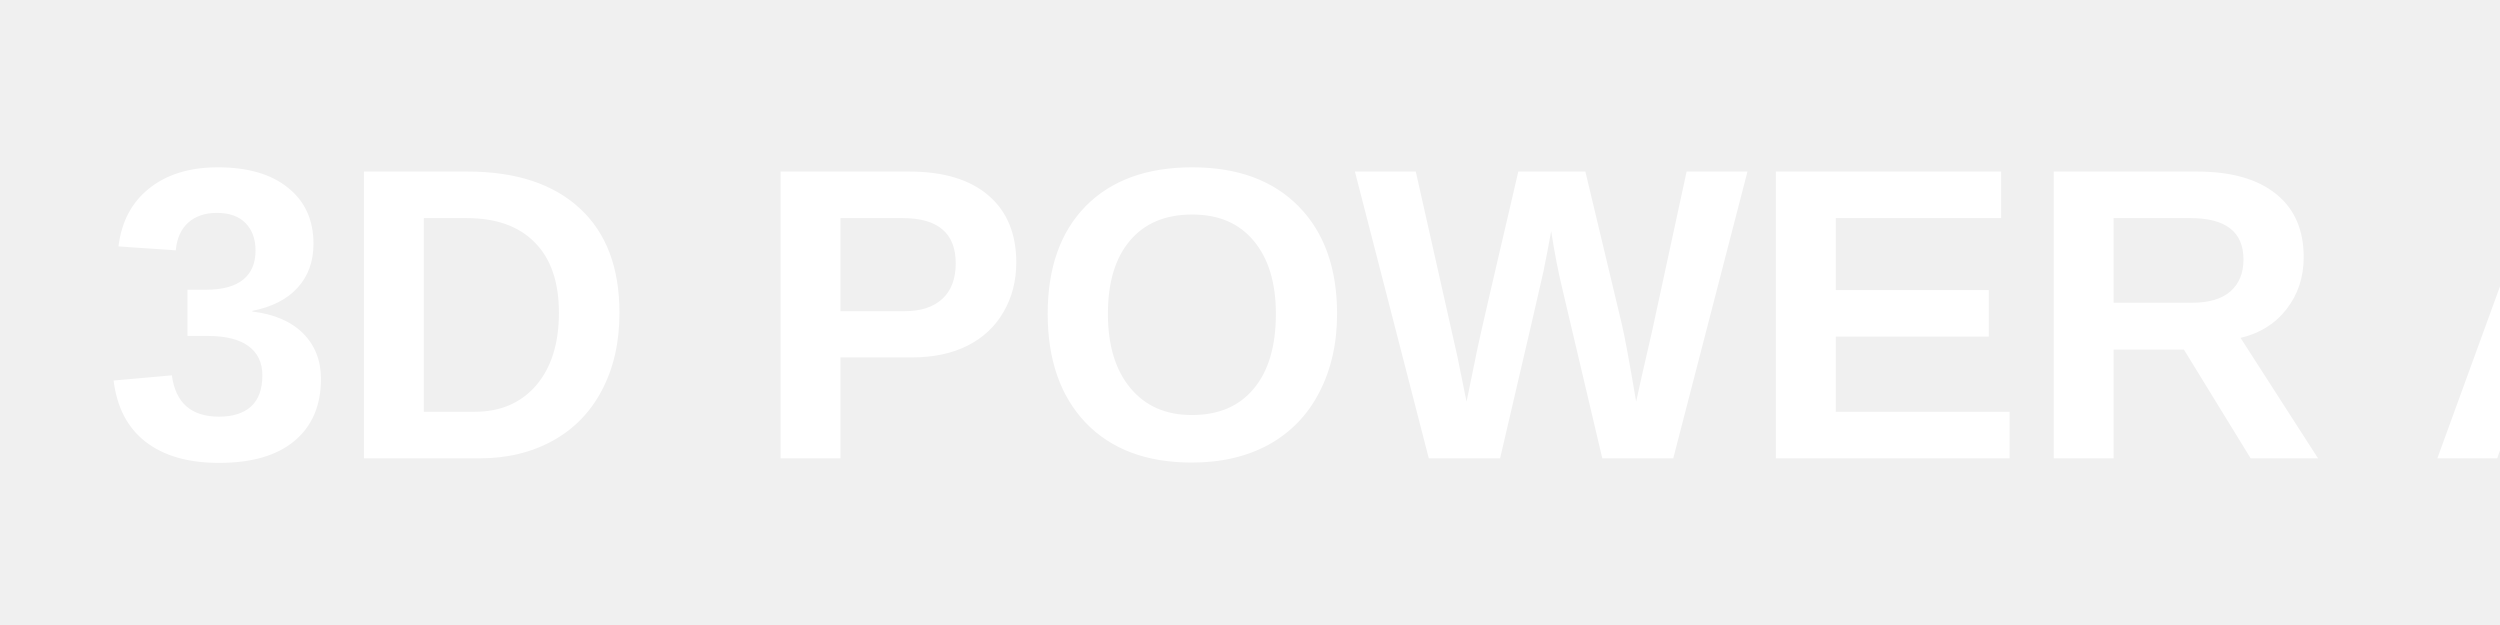
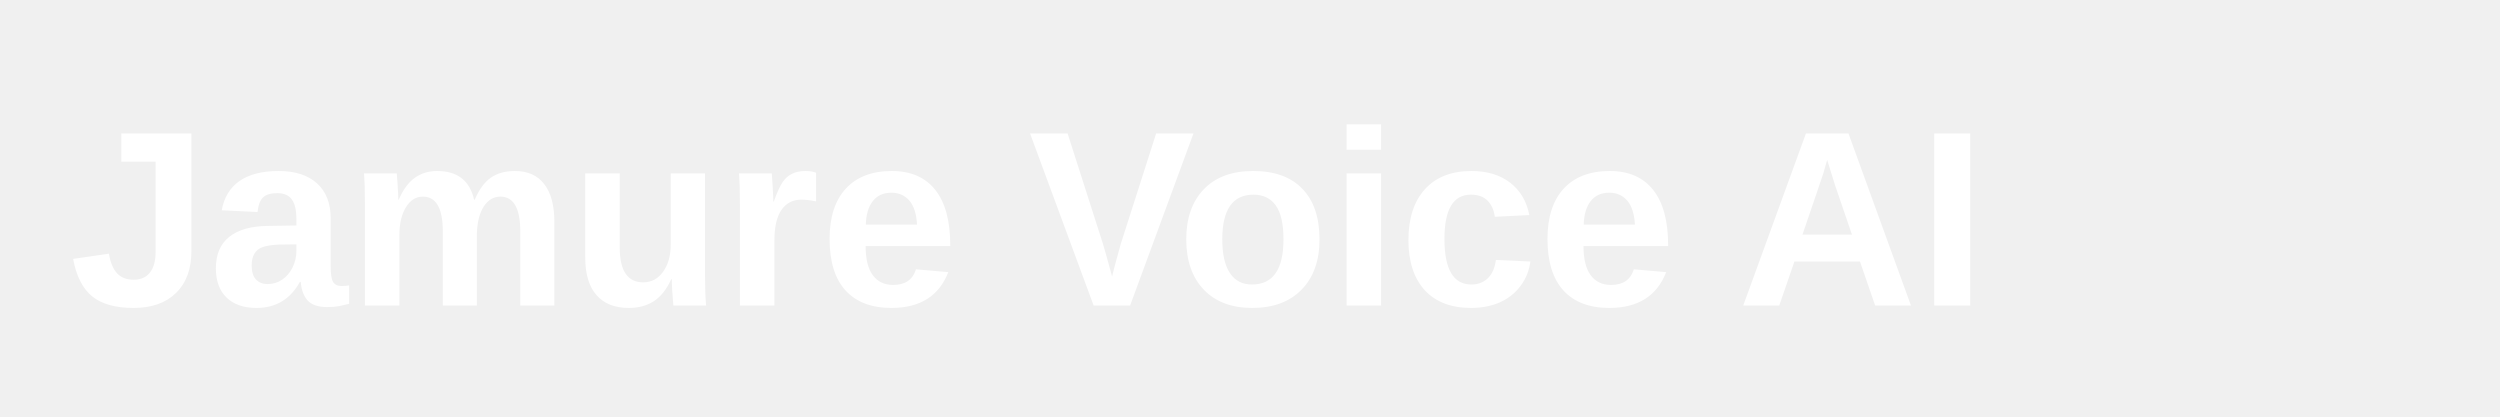
- <svg xmlns="http://www.w3.org/2000/svg" width="120" height="30" viewBox="0 0 120 30">
-   <text x="5" y="22" font-family="Arial, sans-serif" font-size="20" font-weight="bold" fill="#FFFFFF">3D POWER AI</text>
+ <svg xmlns="http://www.w3.org/2000/svg" width="180" height="30" viewBox="0 0 180 30">
+   <text x="5" y="22" font-family="Arial, sans-serif" font-size="18" font-weight="bold" fill="#FFFFFF">Jamure Voice AI</text>
</svg>
